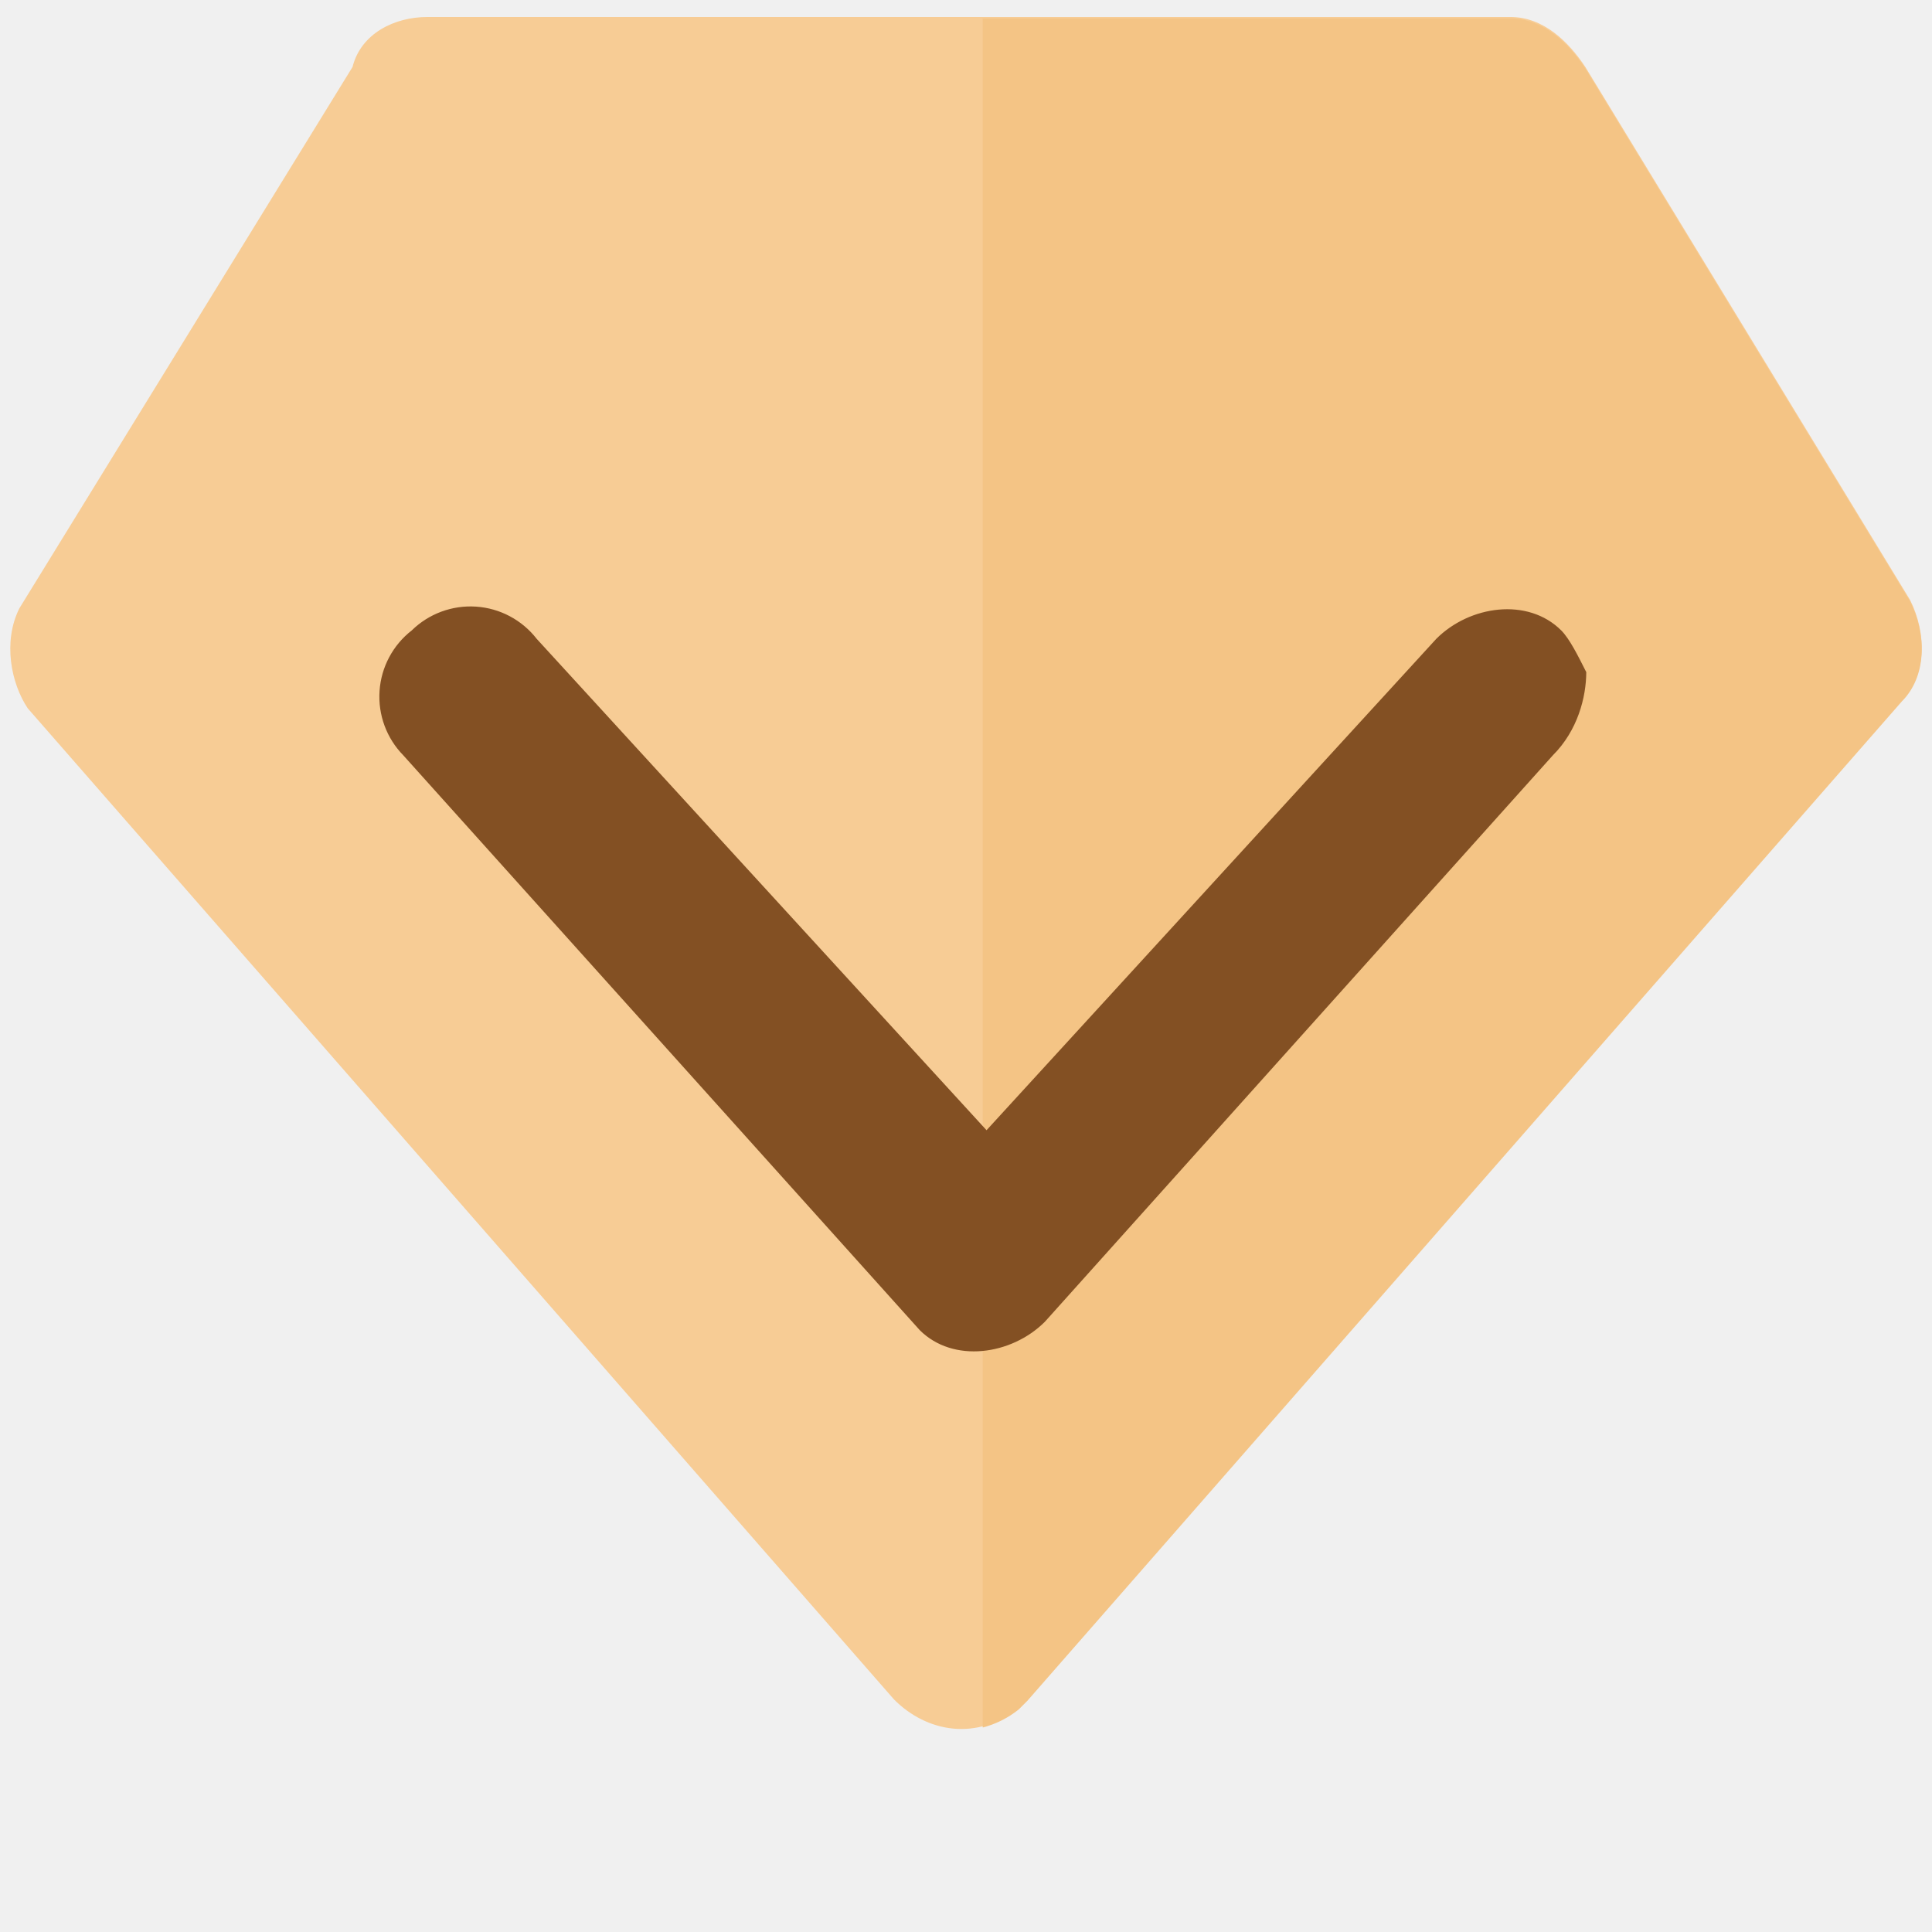
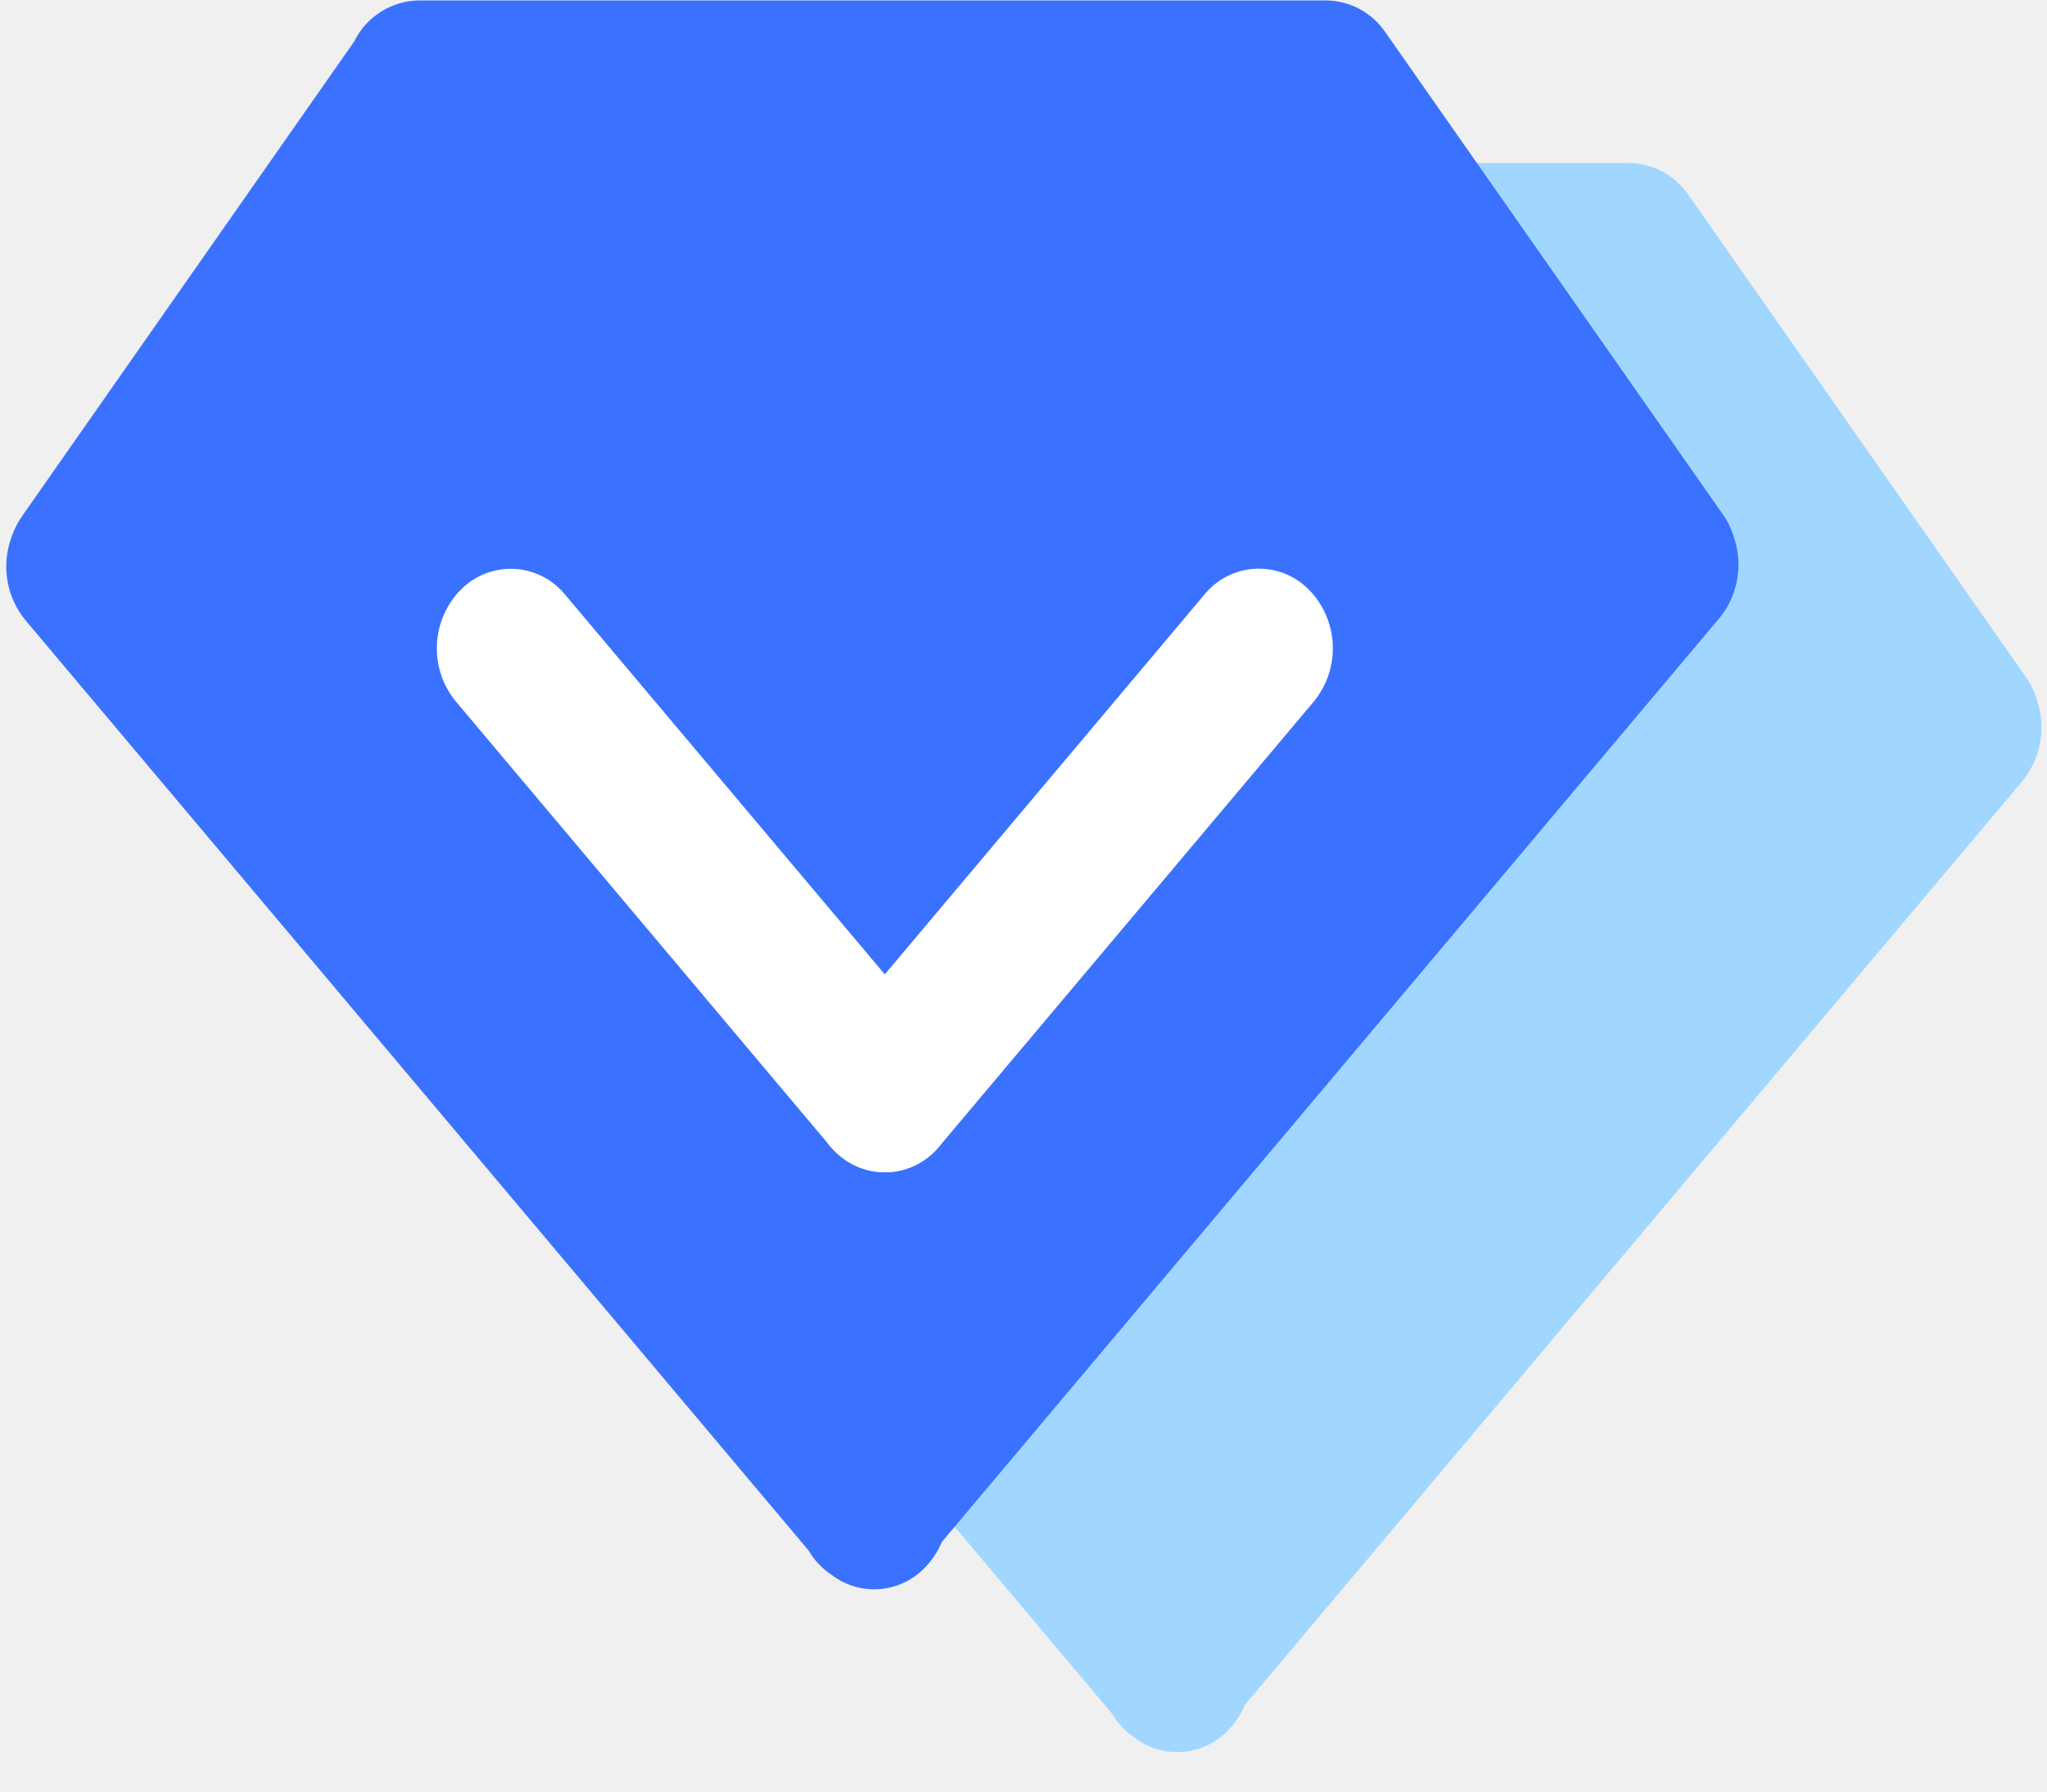
- <svg xmlns="http://www.w3.org/2000/svg" t="1623681114853" class="icon" viewBox="0 0 1024 1024" version="1.1" p-id="3566" width="200" height="200">
+ <svg xmlns="http://www.w3.org/2000/svg" t="1623676804312" class="icon" viewBox="0 0 1170 1024" version="1.1" p-id="3641" width="228.516" height="200">
  <defs>
    <style type="text/css" />
  </defs>
-   <path d="M840.246 35.49c-8.812-13.258-22.07-26.489-39.747-26.489H226.6c-17.677 0-35.328 8.839-39.747 26.489L10.267 322.425c-8.839 17.677-4.419 39.747 4.419 52.979l459.129 525.312c17.624 17.704 44.14 22.097 66.21 4.446l4.392-4.446 463.549-529.731c13.258-13.231 13.258-35.328 4.419-52.979L840.246 35.49z" fill="#F7CC95" p-id="3567" />
-   <path d="M1007.966 371.82L544.418 901.578l-4.392 4.392c-6.144 4.931-12.665 7.949-19.16 9.647V9.782h279.633c17.651 0 30.909 13.258 39.747 26.516l172.167 282.516c8.812 17.651 8.812 39.747-4.446 53.005z" fill="#F4C485" p-id="3568" />
-   <path d="M823 400.384L553.768 700.605c-17.704 17.651-48.586 22.07-66.291 4.392L213.8 400.384a44.463 44.463 0 0 1 4.419-66.237 44.463 44.463 0 0 1 66.237 4.446l238.43 260.446 238.376-260.446c17.651-17.704 48.586-22.097 66.237-4.446 4.419 4.446 8.812 13.285 13.258 22.097-0.054 13.258-4.5 30.909-17.758 44.14z m0 0" fill="#835023" p-id="3569" />
+   <path d="M1164.581 401.31a45.739 45.739 0 0 0-6.778-14.385l-192.756-275.505a41.35 41.35 0 0 0-34.133-18.188H412.721a41.984 41.984 0 0 0-37.01 23.406L185.783 388.145c-3.023 4.389-5.364 9.314-6.827 14.482a48.177 48.177 0 0 0 8.777 44.958l447.683 531.846c3.413 5.851 8.241 10.874 13.995 14.531a39.887 39.887 0 0 0 51.785-4.047 45.154 45.154 0 0 0 10.24-15.165l444.562-528.335a48.177 48.177 0 0 0 8.582-45.056z" fill="#A1D6FF" p-id="3642" />
+   <path d="M991.427 308.322a45.739 45.739 0 0 0-6.827-14.434L791.796 18.383a41.35 41.35 0 0 0-33.987-18.139H239.421a41.935 41.935 0 0 0-36.962 23.454L12.629 295.058c-3.072 4.437-5.364 9.362-6.875 14.531a48.177 48.177 0 0 0 8.777 44.958l447.634 531.846c3.413 5.9 8.29 10.874 13.995 14.531a39.985 39.985 0 0 0 51.834-4.096 45.154 45.154 0 0 0 10.24-15.214l444.514-528.238a48.177 48.177 0 0 0 8.68-45.056z" fill="#3A72FF" p-id="3643" />
+   <path d="M534.089 658.383a47.884 47.884 0 0 0 2.926-64.171L323.048 340.017a40.082 40.082 0 0 0-59.49-3.072 47.884 47.884 0 0 0-2.926 64.171l213.918 254.196c15.604 18.53 42.325 19.992 59.538 3.072z" fill="#FFFFFF" p-id="3644" />
+   <path d="M477.33 658.383a47.884 47.884 0 0 1-2.877-64.171l213.87-254.196a40.082 40.082 0 0 1 59.636-3.072c17.31 17.457 18.53 45.202 2.926 64.171l-213.967 254.196a40.131 40.131 0 0 1-59.538 3.072h-0.049z" fill="#FFFFFF" p-id="3645" />
</svg>
